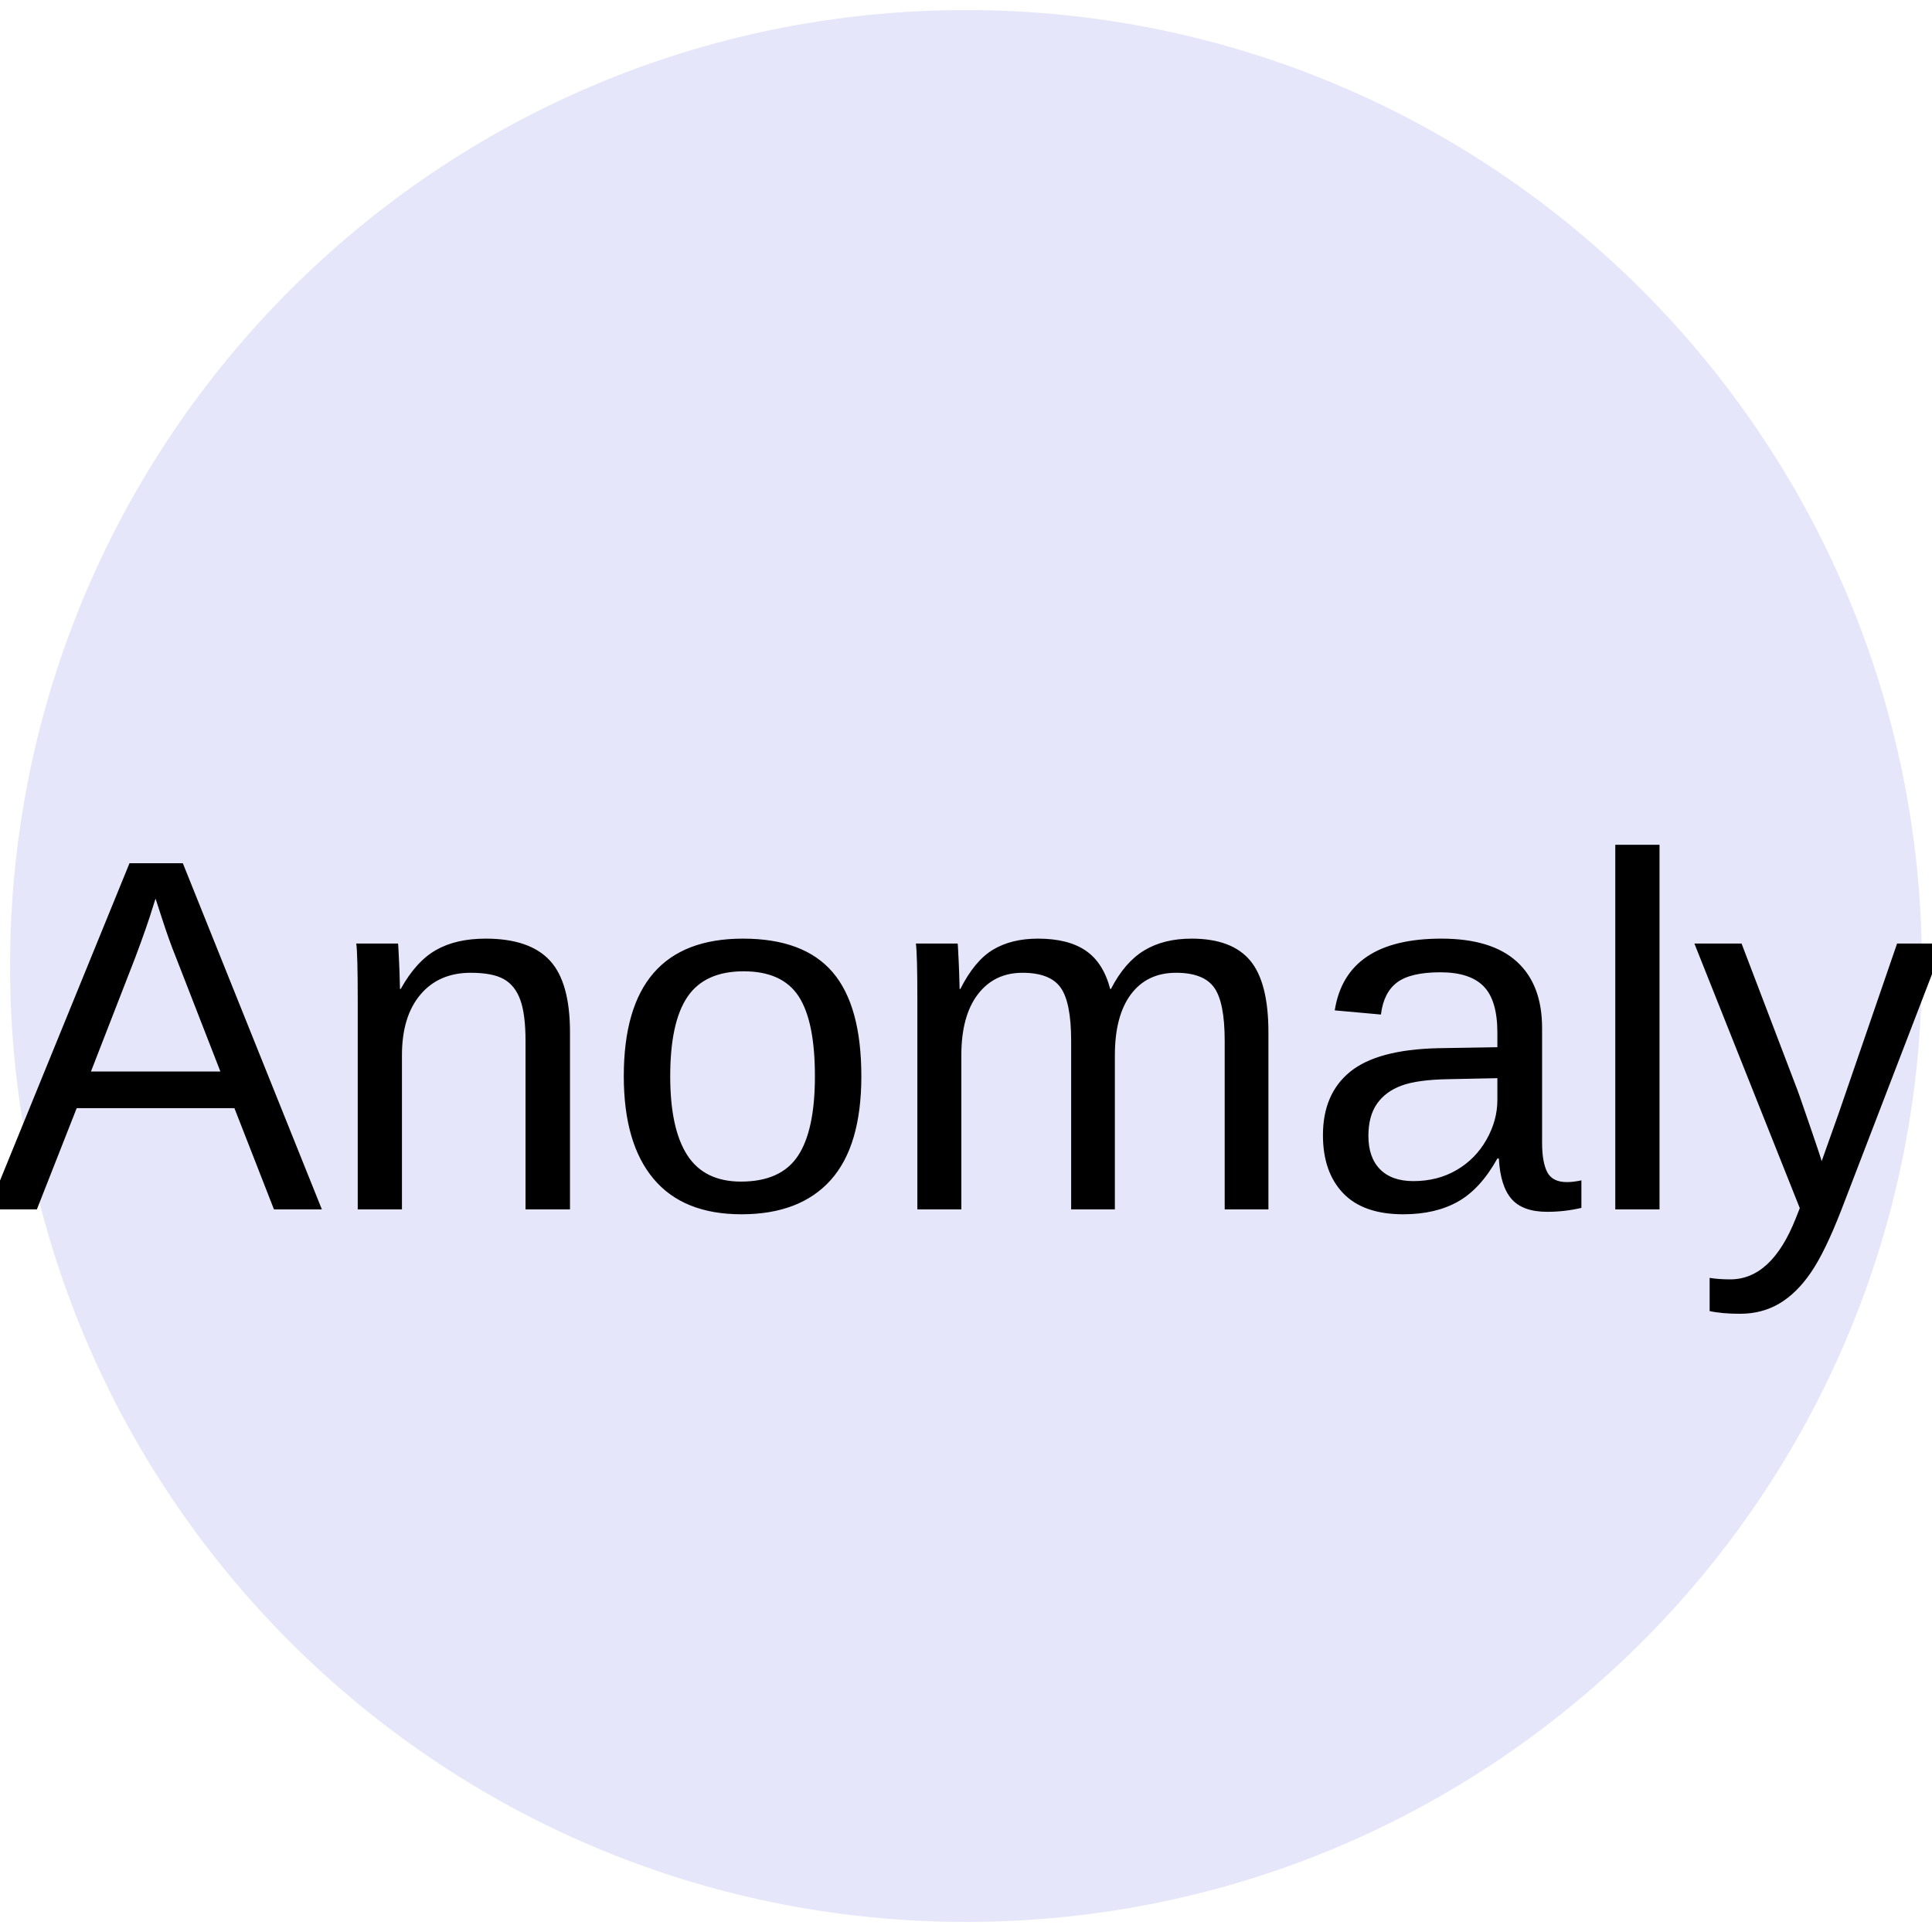
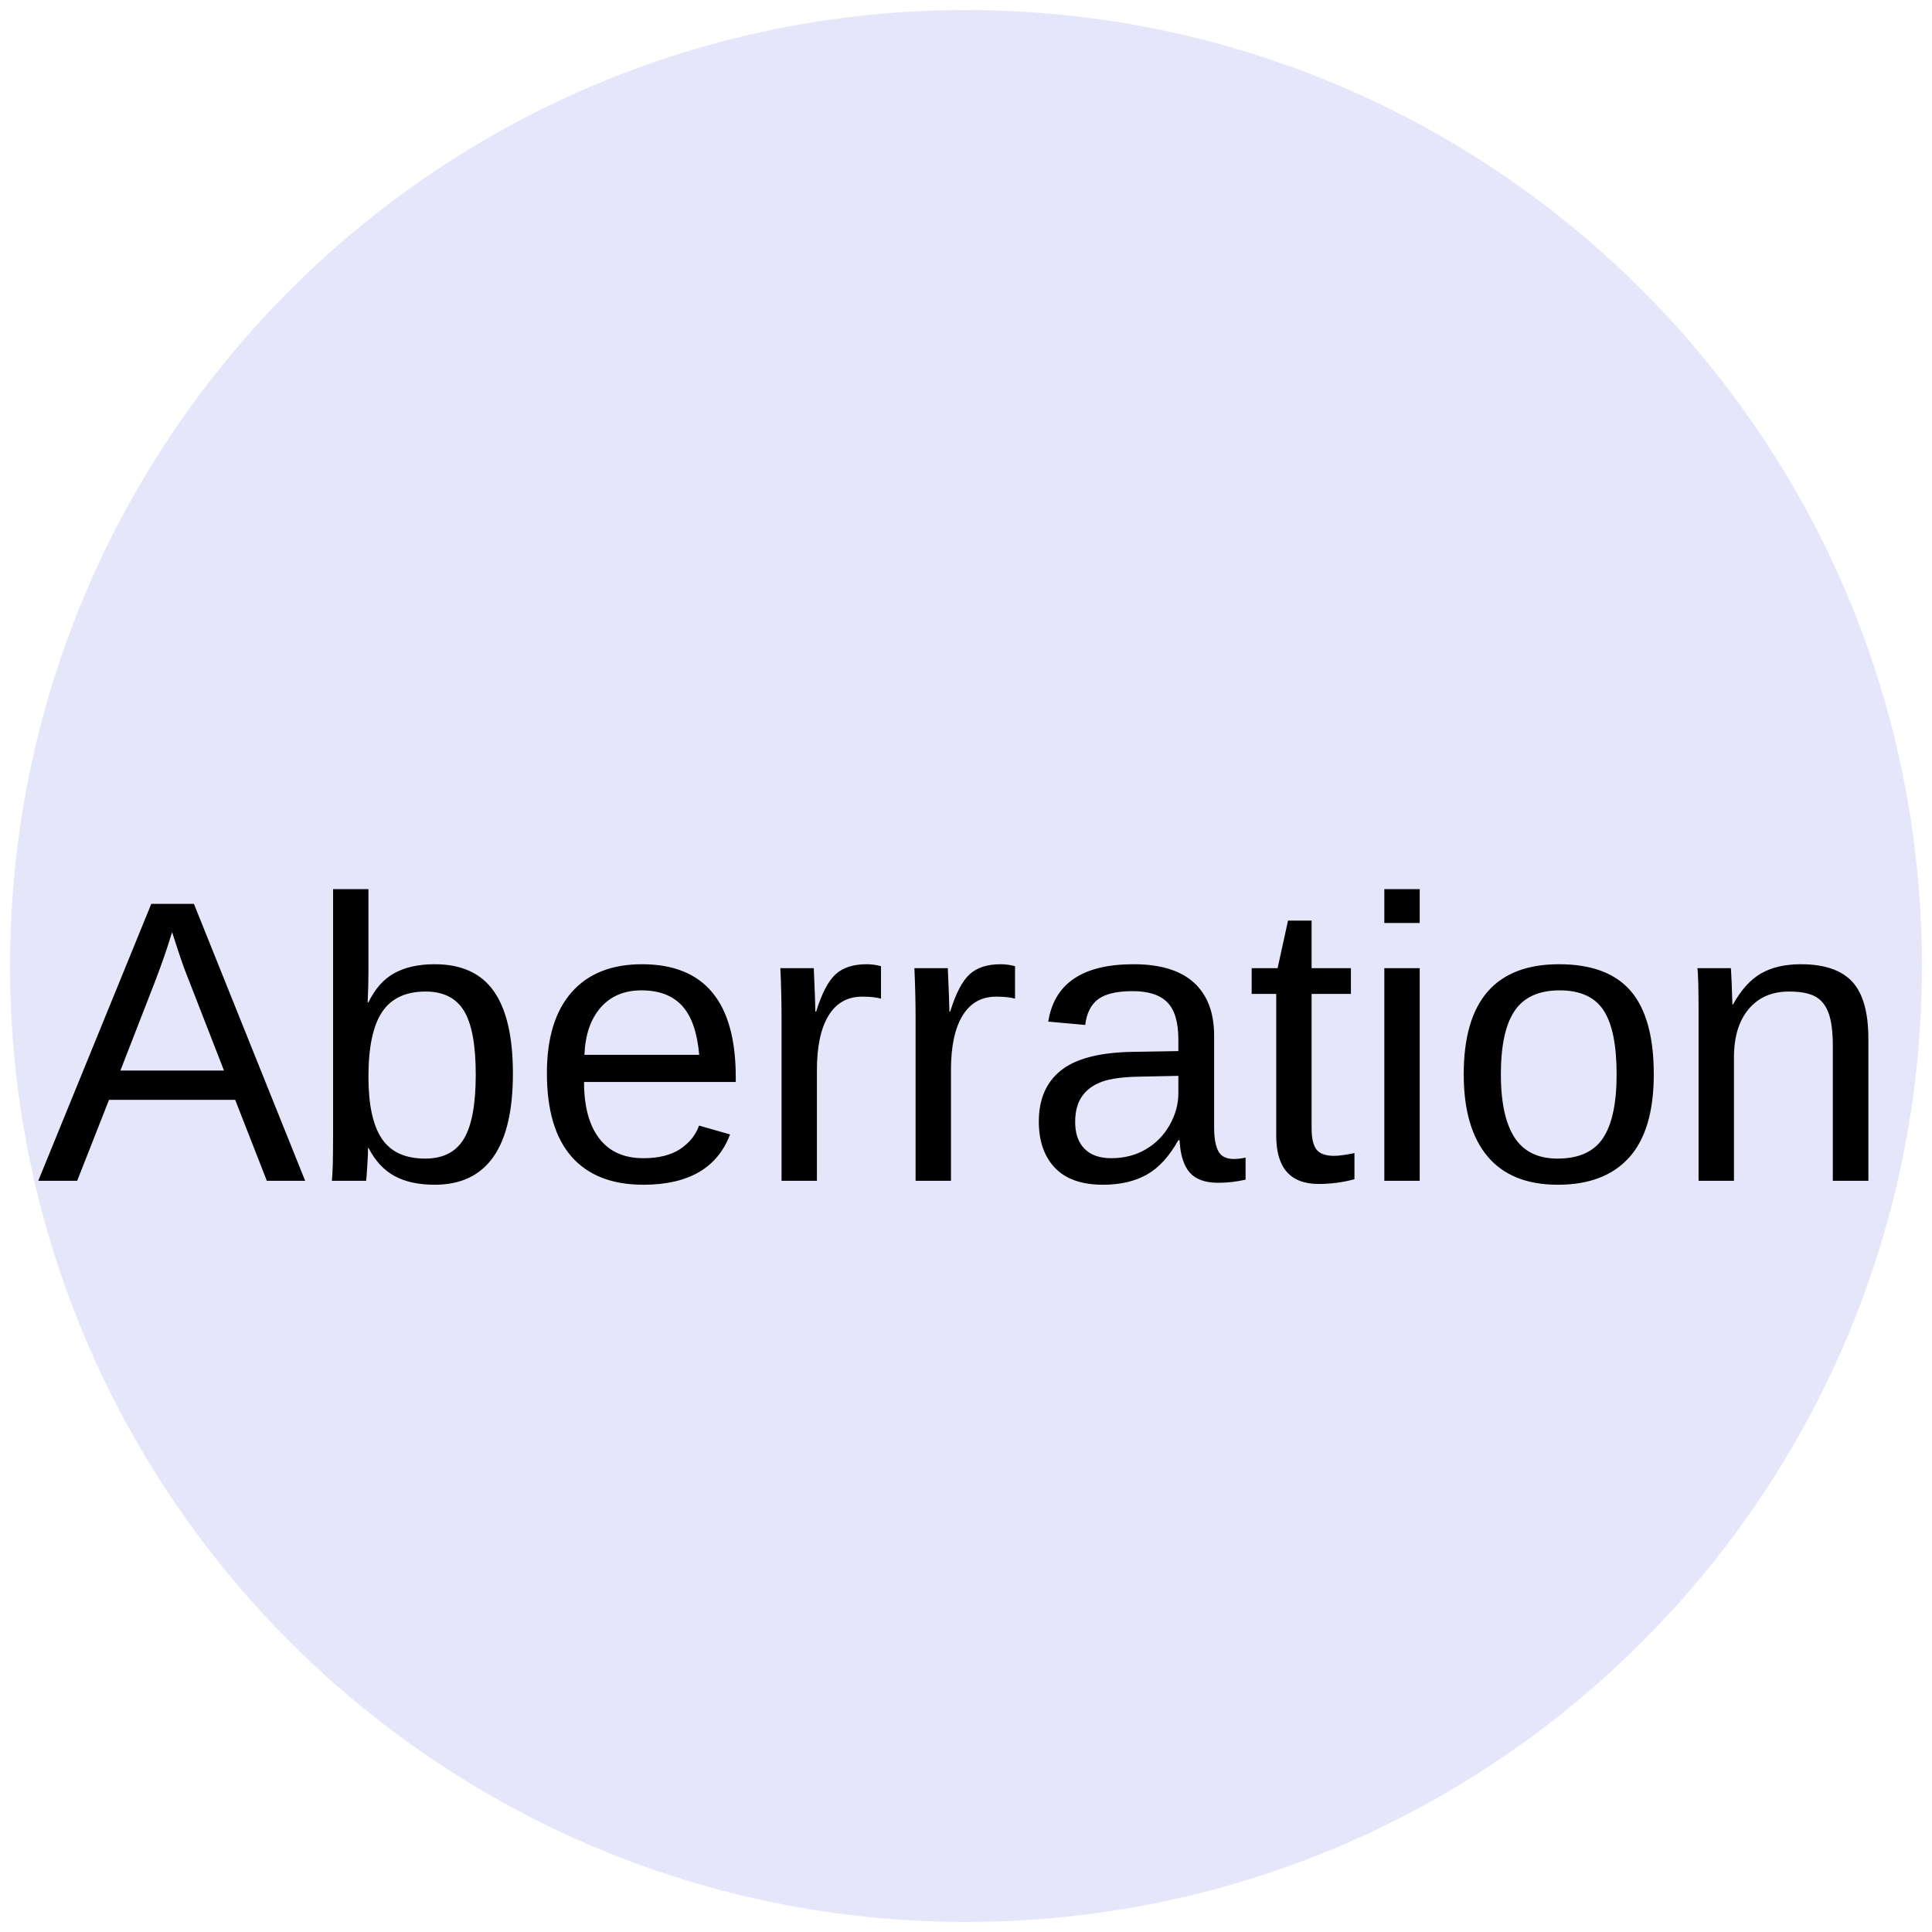
<svg xmlns="http://www.w3.org/2000/svg" viewBox="0 0 1920 1920">
  <defs>
    <style>
      .circle { fill: #E6E6FA; }
      .text { font-family: Arial, sans-serif; font-size: 200px; fill: #000000; }
    </style>
  </defs>
  <circle class="circle" cx="960" cy="960" r="950" />
  <text class="text" x="960" y="960" text-anchor="middle" dominant-baseline="middle">
-     <tspan x="960" dy="100" font-size="500">Anomaly</tspan>
+     <tspan x="960" dy="100" font-size="400">Aberration</tspan>
  </text>
</svg>
